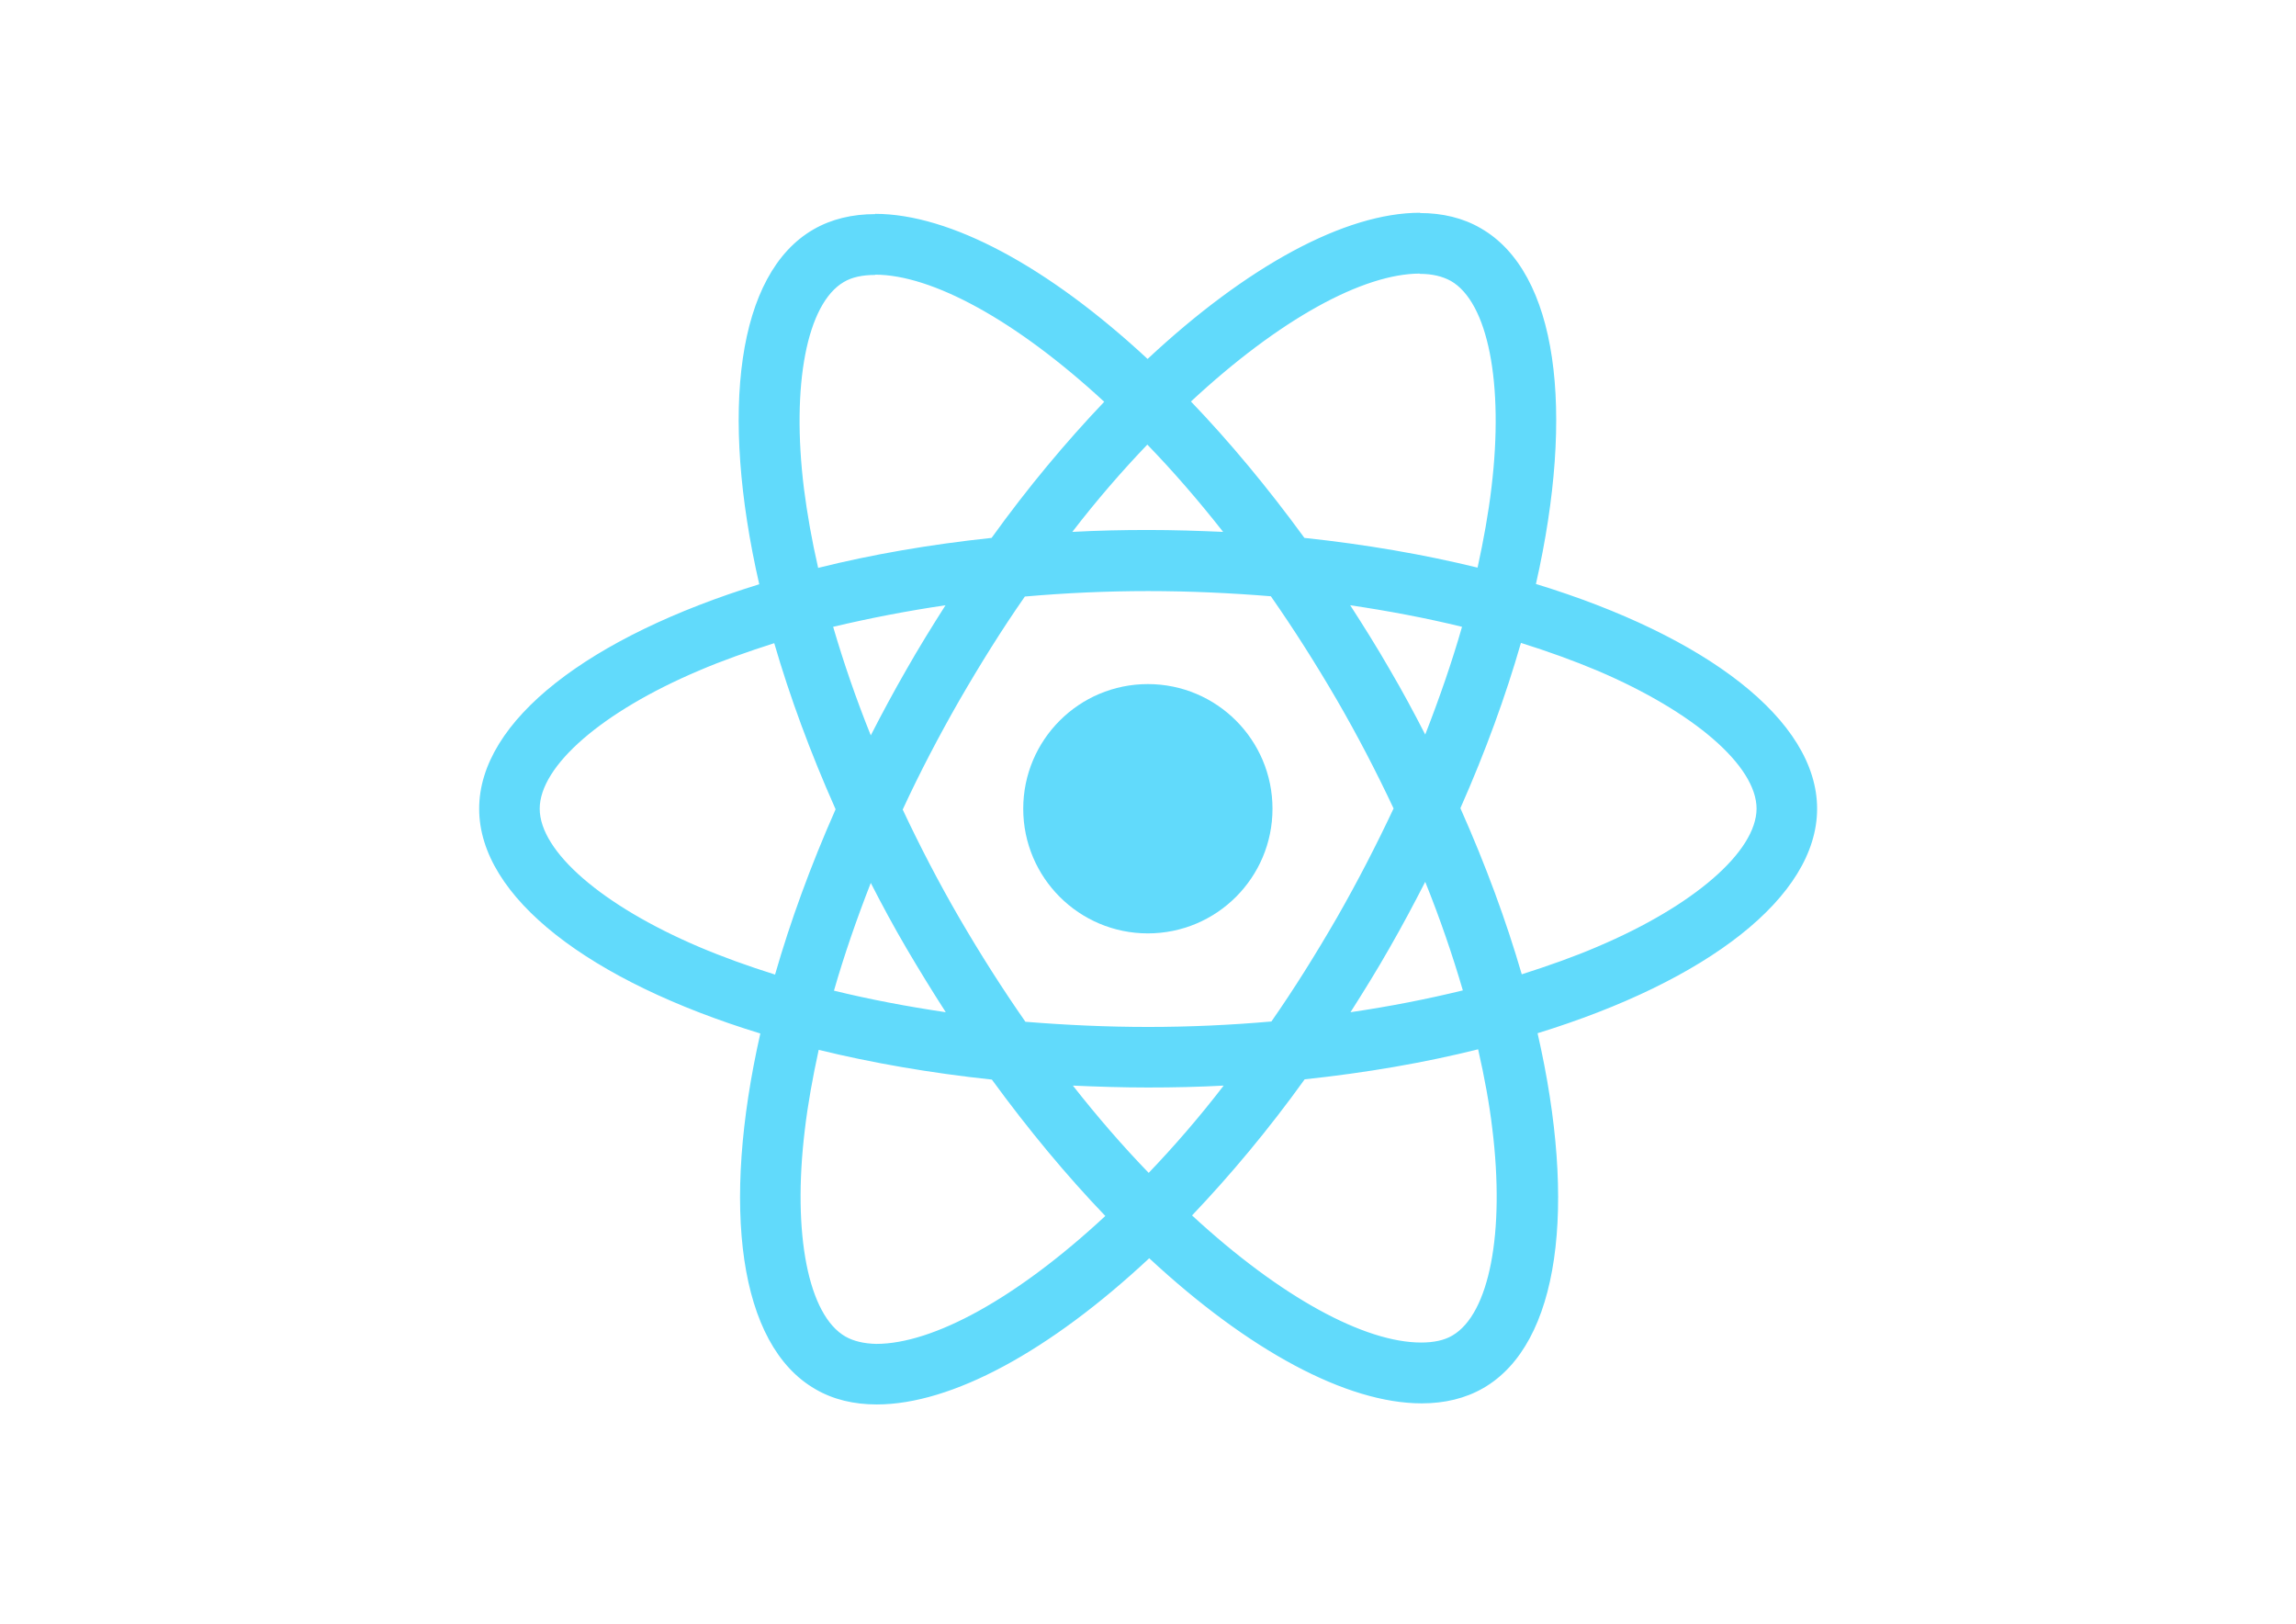
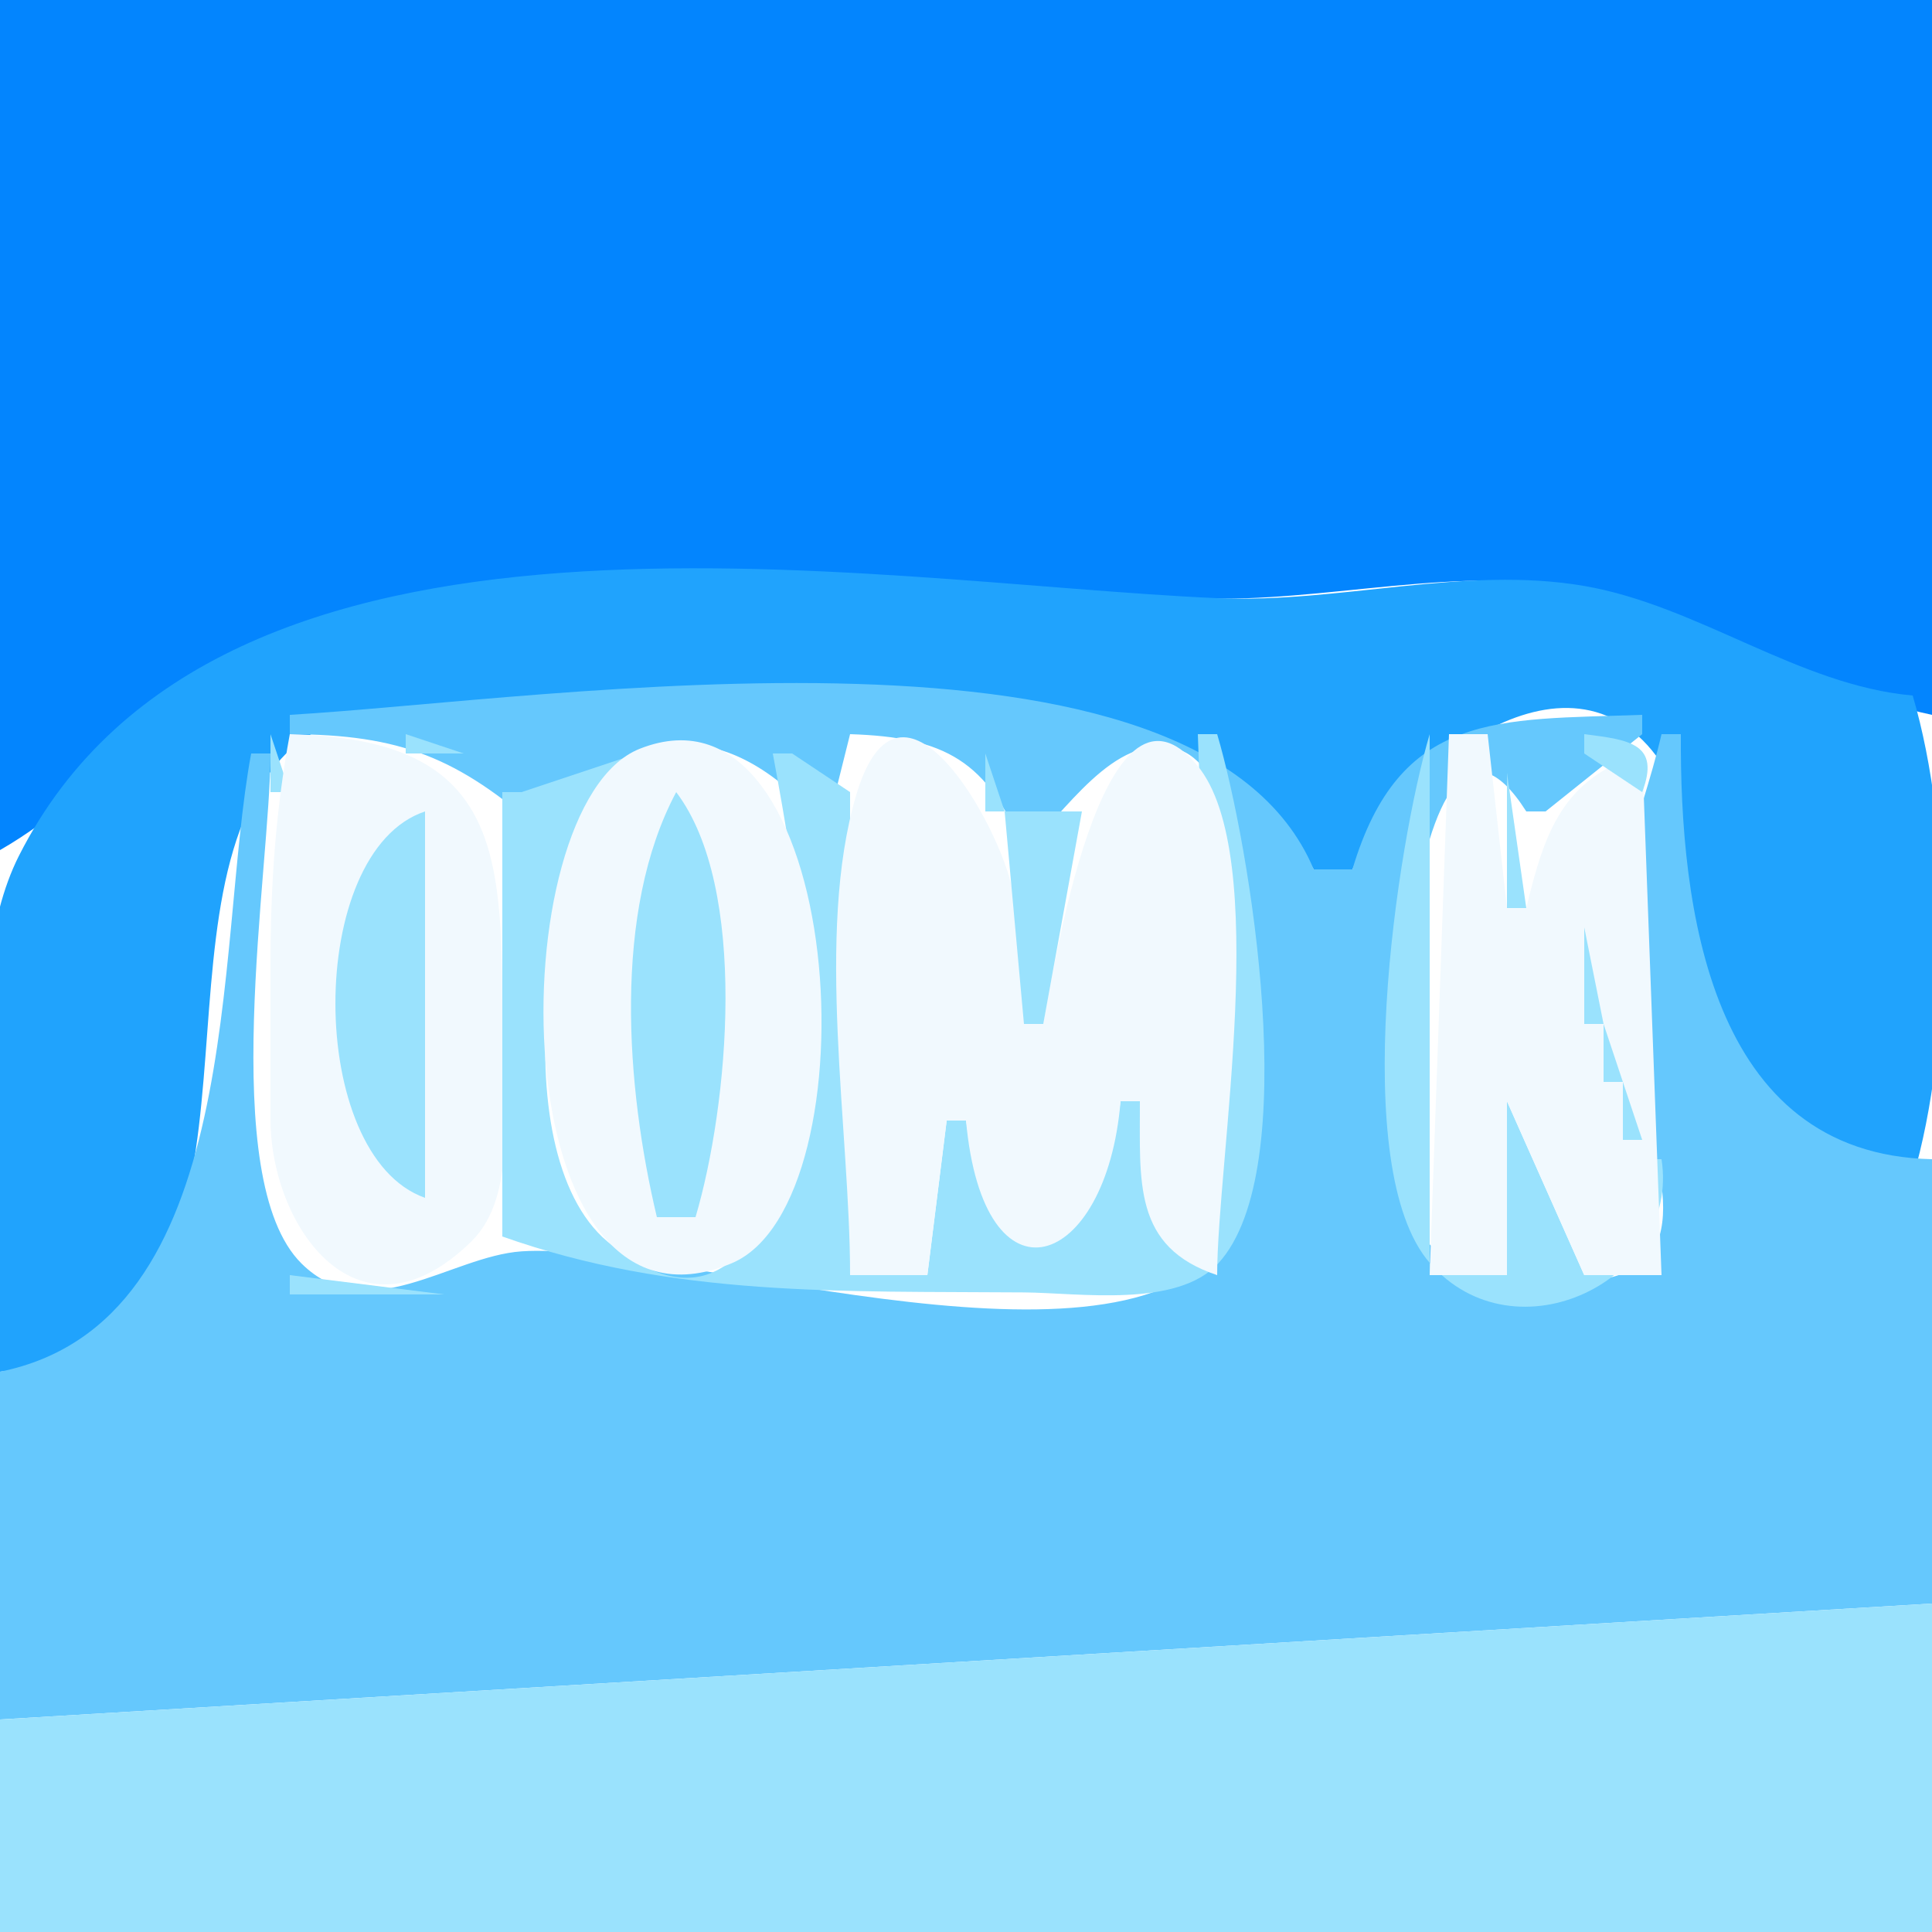
- <svg xmlns="http://www.w3.org/2000/svg" viewBox="0 0 841.9 595.3">
-   <g fill="#61DAFB">
-     <path d="M666.3 296.5c0-32.5-40.7-63.3-103.1-82.4 14.4-63.6 8-114.2-20.2-130.4-6.5-3.8-14.1-5.6-22.4-5.6v22.3c4.6 0 8.3.9 11.4 2.6 13.6 7.8 19.5 37.5 14.9 75.7-1.1 9.4-2.9 19.3-5.1 29.4-19.6-4.8-41-8.5-63.5-10.9-13.5-18.5-27.5-35.3-41.6-50 32.6-30.3 63.2-46.9 84-46.9V78c-27.5 0-63.5 19.6-99.9 53.6-36.4-33.8-72.4-53.2-99.9-53.2v22.3c20.7 0 51.4 16.5 84 46.6-14 14.7-28 31.4-41.3 49.9-22.6 2.4-44 6.1-63.6 11-2.3-10-4-19.7-5.2-29-4.7-38.2 1.1-67.9 14.6-75.8 3-1.8 6.9-2.6 11.5-2.6V78.5c-8.4 0-16 1.8-22.6 5.6-28.1 16.2-34.4 66.7-19.9 130.1-62.2 19.2-102.7 49.9-102.7 82.3 0 32.5 40.7 63.3 103.1 82.4-14.4 63.6-8 114.2 20.2 130.4 6.5 3.8 14.1 5.6 22.5 5.6 27.5 0 63.5-19.6 99.9-53.6 36.4 33.8 72.4 53.2 99.9 53.2 8.4 0 16-1.8 22.6-5.6 28.1-16.2 34.4-66.7 19.9-130.1 62-19.1 102.5-49.9 102.5-82.3zm-130.2-66.7c-3.7 12.9-8.3 26.2-13.5 39.5-4.1-8-8.4-16-13.1-24-4.6-8-9.5-15.8-14.4-23.4 14.2 2.1 27.9 4.7 41 7.9zm-45.8 106.5c-7.8 13.5-15.8 26.3-24.1 38.2-14.9 1.3-30 2-45.2 2-15.1 0-30.2-.7-45-1.9-8.3-11.9-16.4-24.6-24.2-38-7.6-13.1-14.5-26.4-20.8-39.8 6.2-13.4 13.2-26.8 20.7-39.9 7.8-13.5 15.8-26.3 24.1-38.2 14.9-1.3 30-2 45.2-2 15.1 0 30.2.7 45 1.9 8.3 11.9 16.4 24.6 24.2 38 7.6 13.1 14.5 26.4 20.8 39.8-6.3 13.4-13.2 26.8-20.7 39.9zm32.3-13c5.4 13.4 10 26.8 13.8 39.8-13.1 3.2-26.9 5.9-41.2 8 4.9-7.7 9.8-15.6 14.4-23.7 4.6-8 8.9-16.1 13-24.1zM421.2 430c-9.3-9.6-18.6-20.3-27.8-32 9 .4 18.2.7 27.5.7 9.4 0 18.7-.2 27.8-.7-9 11.7-18.3 22.4-27.5 32zm-74.4-58.9c-14.2-2.1-27.9-4.7-41-7.9 3.7-12.9 8.3-26.2 13.5-39.5 4.1 8 8.4 16 13.1 24 4.7 8 9.5 15.8 14.4 23.4zM420.7 163c9.3 9.6 18.6 20.3 27.8 32-9-.4-18.2-.7-27.5-.7-9.4 0-18.7.2-27.8.7 9-11.7 18.3-22.4 27.5-32zm-74 58.9c-4.9 7.7-9.8 15.6-14.4 23.7-4.6 8-8.9 16-13 24-5.4-13.4-10-26.8-13.8-39.8 13.1-3.1 26.9-5.8 41.2-7.9zm-90.5 125.2c-35.4-15.1-58.3-34.9-58.3-50.6 0-15.7 22.9-35.6 58.3-50.6 8.6-3.7 18-7 27.7-10.1 5.7 19.6 13.2 40 22.5 60.9-9.2 20.8-16.6 41.1-22.2 60.6-9.9-3.1-19.3-6.5-28-10.2zM310 490c-13.6-7.8-19.5-37.5-14.9-75.7 1.1-9.4 2.9-19.3 5.1-29.4 19.6 4.8 41 8.5 63.5 10.9 13.5 18.5 27.5 35.3 41.6 50-32.6 30.3-63.2 46.9-84 46.9-4.5-.1-8.3-1-11.3-2.7zm237.2-76.2c4.7 38.2-1.1 67.9-14.6 75.8-3 1.8-6.9 2.6-11.5 2.6-20.7 0-51.4-16.5-84-46.6 14-14.7 28-31.4 41.3-49.9 22.6-2.4 44-6.1 63.6-11 2.3 10.1 4.1 19.8 5.2 29.1zm38.5-66.7c-8.6 3.7-18 7-27.7 10.1-5.7-19.6-13.2-40-22.5-60.9 9.2-20.8 16.6-41.1 22.2-60.6 9.9 3.1 19.3 6.5 28.1 10.2 35.4 15.1 58.3 34.9 58.3 50.6-.1 15.7-23 35.6-58.4 50.6zM320.8 78.4z" />
-     <circle cx="420.9" cy="296.5" r="45.7" />
-     <path d="M520.5 78.1z" />
-   </g>
+ <svg xmlns="http://www.w3.org/2000/svg" width="100" height="100">
+   <path style="fill:#0385fe; stroke:none;" d="M0 0L0 44C5.778 40.69 9.39 34.797 16 32.482C30.236 27.498 47.348 30.319 62 30.961C68.493 31.245 75.701 29.137 82 30.529C88.265 31.914 93.734 35.681 100 37L100 0L0 0z" />
+   <path style="fill:#20a3fd; stroke:none;" d="M0 71C15.285 69.293 7.544 49.165 13.858 40.147C17.521 34.917 22.959 38.039 28.001 37.701C40.946 36.831 60.558 32.487 68 45L70 45C72.114 40.21 81.171 32.436 85.958 39.448C87.547 41.776 86.469 45.354 87.018 48C88.402 54.677 92.903 58.774 99 61C101.089 53.932 101.089 43.068 99 36C93.097 35.477 87.913 31.349 82 30.329C75.801 29.26 69.295 31.236 63 30.961C44.728 30.162 11.351 23.829 0.985 44.286C-2.417 50.998 0 63.557 0 71z" />
+   <path style="fill:#65c8fd; stroke:none;" d="M15 37L15 38C20.728 38.02 23.699 39.207 28 43C32.384 37.68 37.068 36.833 42 42L43 42L44 38C48.916 38.16 51.125 39.377 53 44C55.078 42.189 57.632 37.895 60.87 38.752C66.067 40.126 65.988 60.987 63.062 64.644C57.273 71.876 34.524 64.251 27 64.769C23.312 65.022 19.006 68.77 15.603 65.396C11.184 61.013 14 44.945 14 39L13 39C11.116 49.148 12.736 68.423 0 71L0 89L100 83L100 60C88.457 59.747 86.951 46.903 87 38L86 38C84.936 42.6 82.679 47.189 83.34 52C83.81 55.427 87.287 61.301 85.647 64.628C84.189 67.586 74.93 66.512 73.564 63.833C71.135 59.068 72.97 32.482 79 42L80 42L85 38L85 37C77.511 37.27 72.45 36.782 70 45L68 45C62.045 30.844 28.415 36.22 15 37z" />
+   <path style="fill:#9ae2fd; stroke:none;" d="M14 38L14 41L15 41L14 38z" />
+   <path style="fill:#f1f9fe; stroke:none;" d="M15 38C14.251 42.037 14.002 45.896 14 50L14.001 58C14.039 63.501 18.556 69.975 24.397 64.258C26.827 61.879 26 57.065 26 54C26.001 44.421 26.263 38.241 15 38z" />
+   <path style="fill:#9ae2fd; stroke:none;" d="M21 38L21 39L24 39L21 38M27 41L26 41L26 64C34.877 67.151 43.551 66.822 53 66.895C55.854 66.917 60.918 67.719 63.062 65.386C67.504 60.551 64.693 43.727 63 38L62 38L63 66C59.17 63.888 59.049 61.16 59 57L58 57C56.895 64.987 51.47 67.224 50 58L49 58L48 66L44 66L44 41L41 39L40 39C40.679 42.644 41.276 46.319 41.715 50C42.318 55.061 40.263 71.685 31.434 64.257C25.882 59.586 28.252 43.19 33 39L27 41z" />
+   <path style="fill:#f1f9fe; stroke:none;" d="M33.108 38.758C25.788 41.665 25.875 70.365 37.856 65.393C45.389 62.266 43.796 34.514 33.108 38.758z" />
+   <path style="fill:#9ae2fd; stroke:none;" d="M38 38L39 39L38 38M44 38L45 39L44 38z" />
+   <path style="fill:#f1f9fe; stroke:none;" d="M44 66L48 66L49 58L50 58C50.908 67.969 57.278 65.747 58 57L59 57C59.015 61.15 58.613 64.544 63 66C63 60.069 65.82 44.274 61.976 39.623C57.011 33.615 54.434 50.763 54 53C53.265 50.676 52.855 48.394 52.387 45.998C51.767 42.82 46.621 33.394 44.318 41.148C42.182 48.339 44 58.502 44 66z" />
+   <path style="fill:#9ae2fd; stroke:none;" d="M50 38L51 39L50 38M57 38L58 39L57 38M74 38C72.313 43.706 69.73 60.468 74.013 65.379C78.424 70.436 86.973 66.277 86 60L85 60L86 66L82 66L78 57L78 66L74 66L74 38z" />
+   <path style="fill:#f1f9fe; stroke:none;" d="M75 38L74 66L78 66L78 57L82 66L86 66L85 39C80.903 40.29 79.967 42.992 79 47L78 47L77 38L75 38z" />
+   <path style="fill:#9ae2fd; stroke:none;" d="M77 38L78 39L77 38M82 38L82 39L85 41C85.951 38.493 84.348 38.294 82 38M24 39L25 40L24 39M51 39L51 42L52 42L51 39M56.333 39.667L56.667 40.333L56.333 39.667M81 39L82 40L81 39M25 40L26 41L25 40M78 40L78 47L79 47L78 40M80.333 40.667L80.667 41.333L80.333 40.667M35 41C31.696 47.191 32.401 56.282 34 63L36 63C37.71 57.215 38.761 45.965 35 41M22 62L22 42C15.793 44.06 15.836 59.832 22 62M52 42L53 53L54 53L56 42L52 42M84.333 42.667L84.667 43.333L84.333 42.667M83.333 45.667L83.667 46.333L83.333 45.667M82 48L82 53L83 53L82 48M83 53L83 56L84 56L83 53M84 56L84 59L85 59L84 56M25 64L26 65L25 64M14 65L15 66L14 65M23.667 65.333L24.333 65.667L23.667 65.333M15 66L15 67L23 67L15 66M0 89L0 100L100 100L100 83L0 89z" />
</svg>
